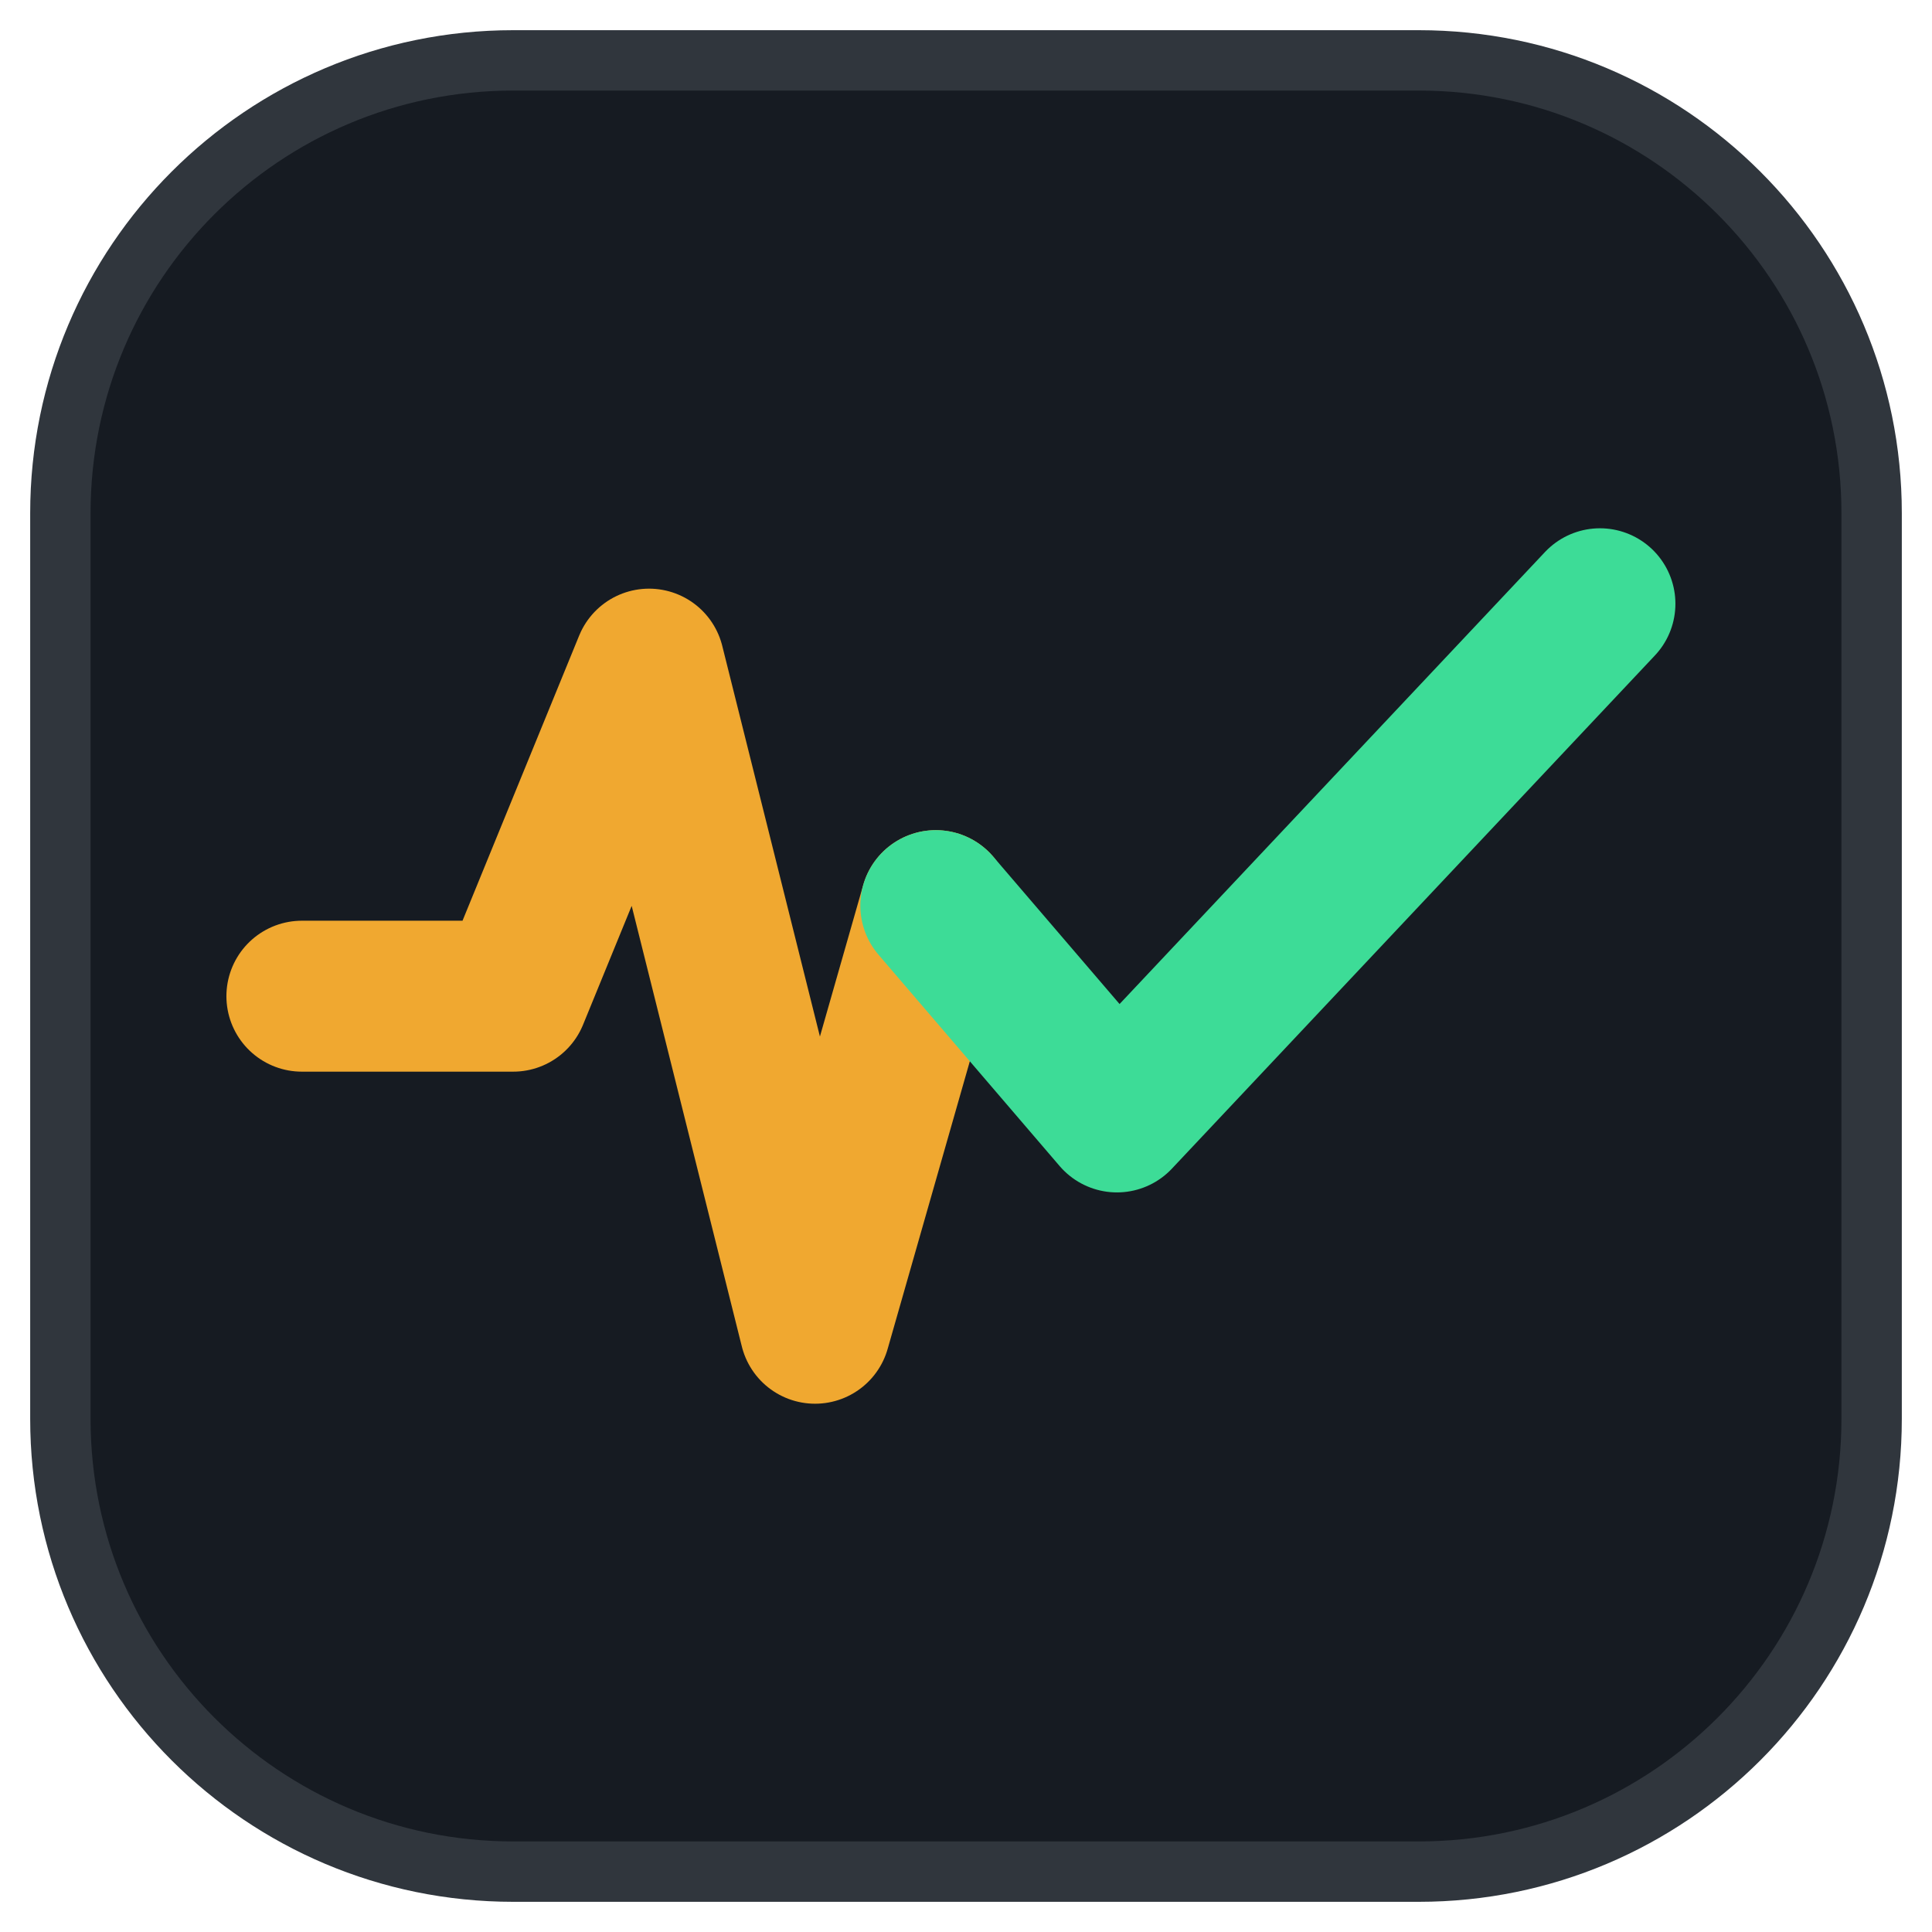
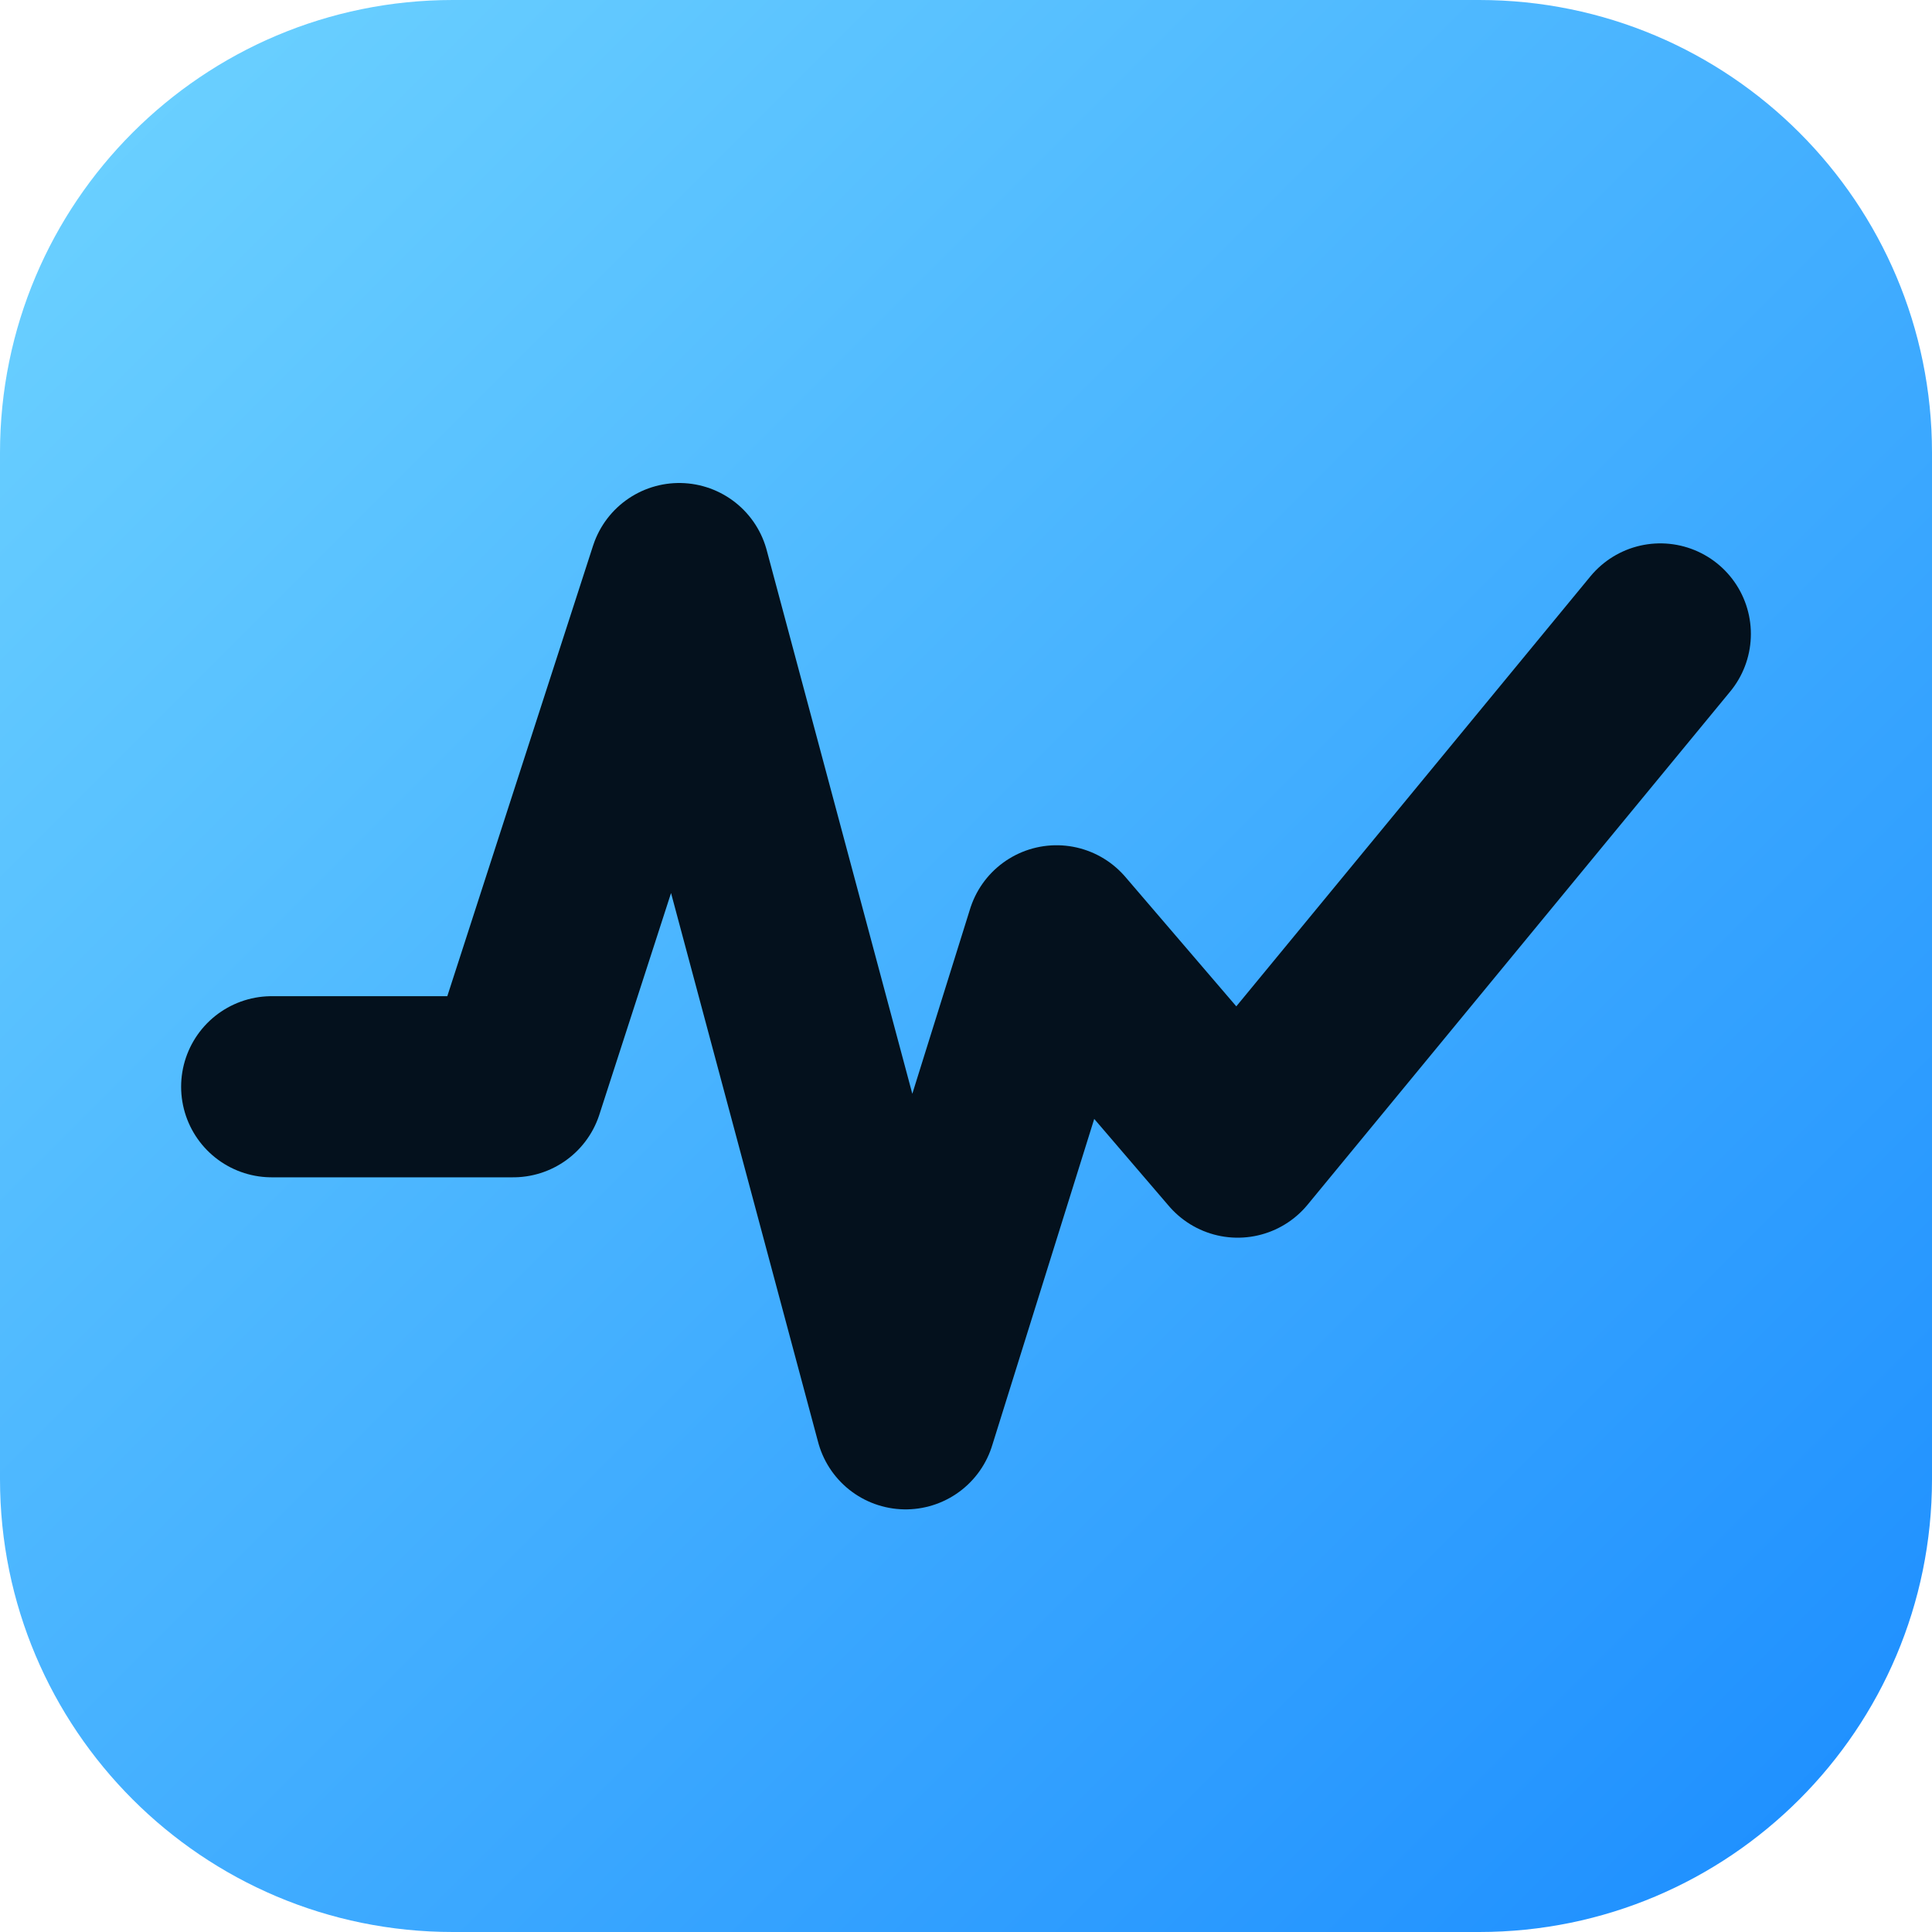
<svg xmlns="http://www.w3.org/2000/svg" viewBox="0 0 64 64" width="64" height="64">
-   <g transform="translate(0 0) scale(1.0)">
-     <rect x="2" y="2" width="60" height="60" rx="15" fill="#161b22" stroke="#30363d" stroke-width="2" />
-     <path d="M10 33 H17 L21.5 22 L27 44 L31 30" fill="none" stroke="#f0a830" stroke-width="5" stroke-linecap="round" stroke-linejoin="round" />
-     <path d="M31 30 L37 37 L53 20" fill="none" stroke="#3ddc97" stroke-width="5" stroke-linecap="round" stroke-linejoin="round" />
-   </g>
+   <defs>
+     <linearGradient id="g" x1="0" y1="0" x2="1" y2="1">
+       <stop offset="0" stop-color="#6fd4ff" />
+       <stop offset="1" stop-color="#1a8cff" />
+     </linearGradient>
+   </defs>
+   <rect width="64" height="64" rx="15" fill="url(#g)" />
+   <path d="M9 36 H17 L22.5 19 L30 47 L35 31 L41 38 L55 21" fill="none" stroke="#04111d" stroke-width="6" stroke-linecap="round" stroke-linejoin="round" />
</svg>
